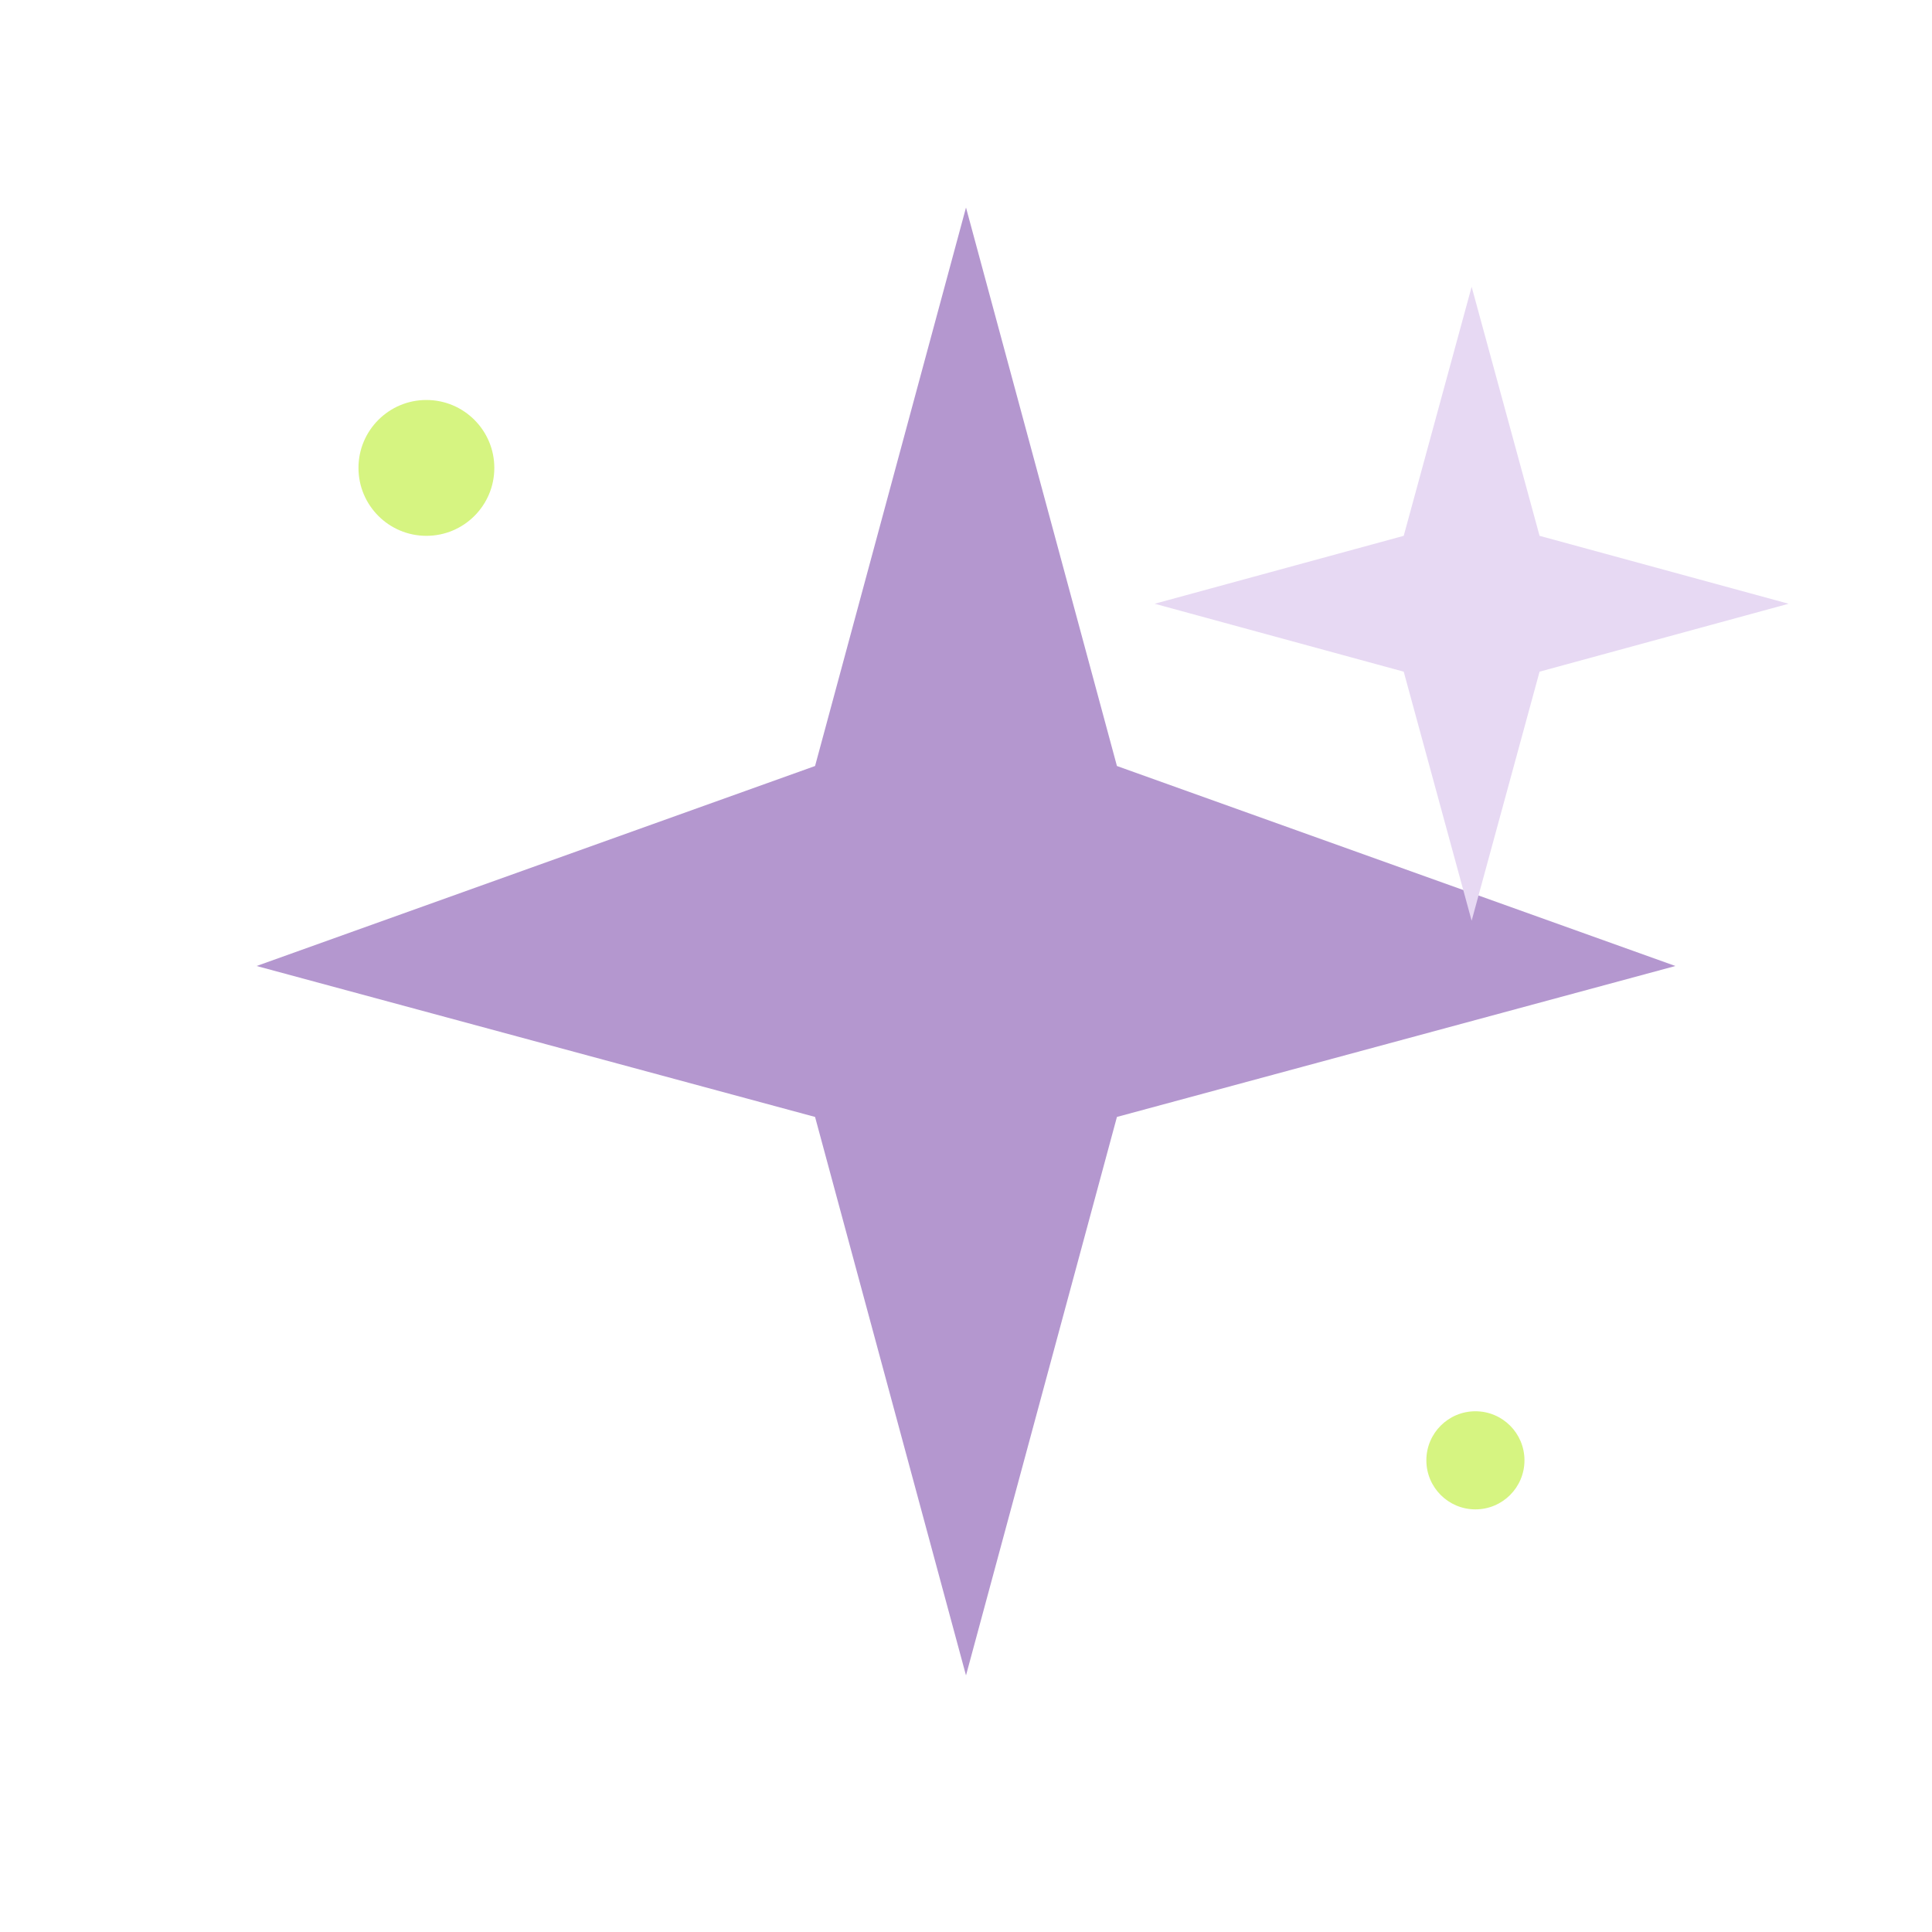
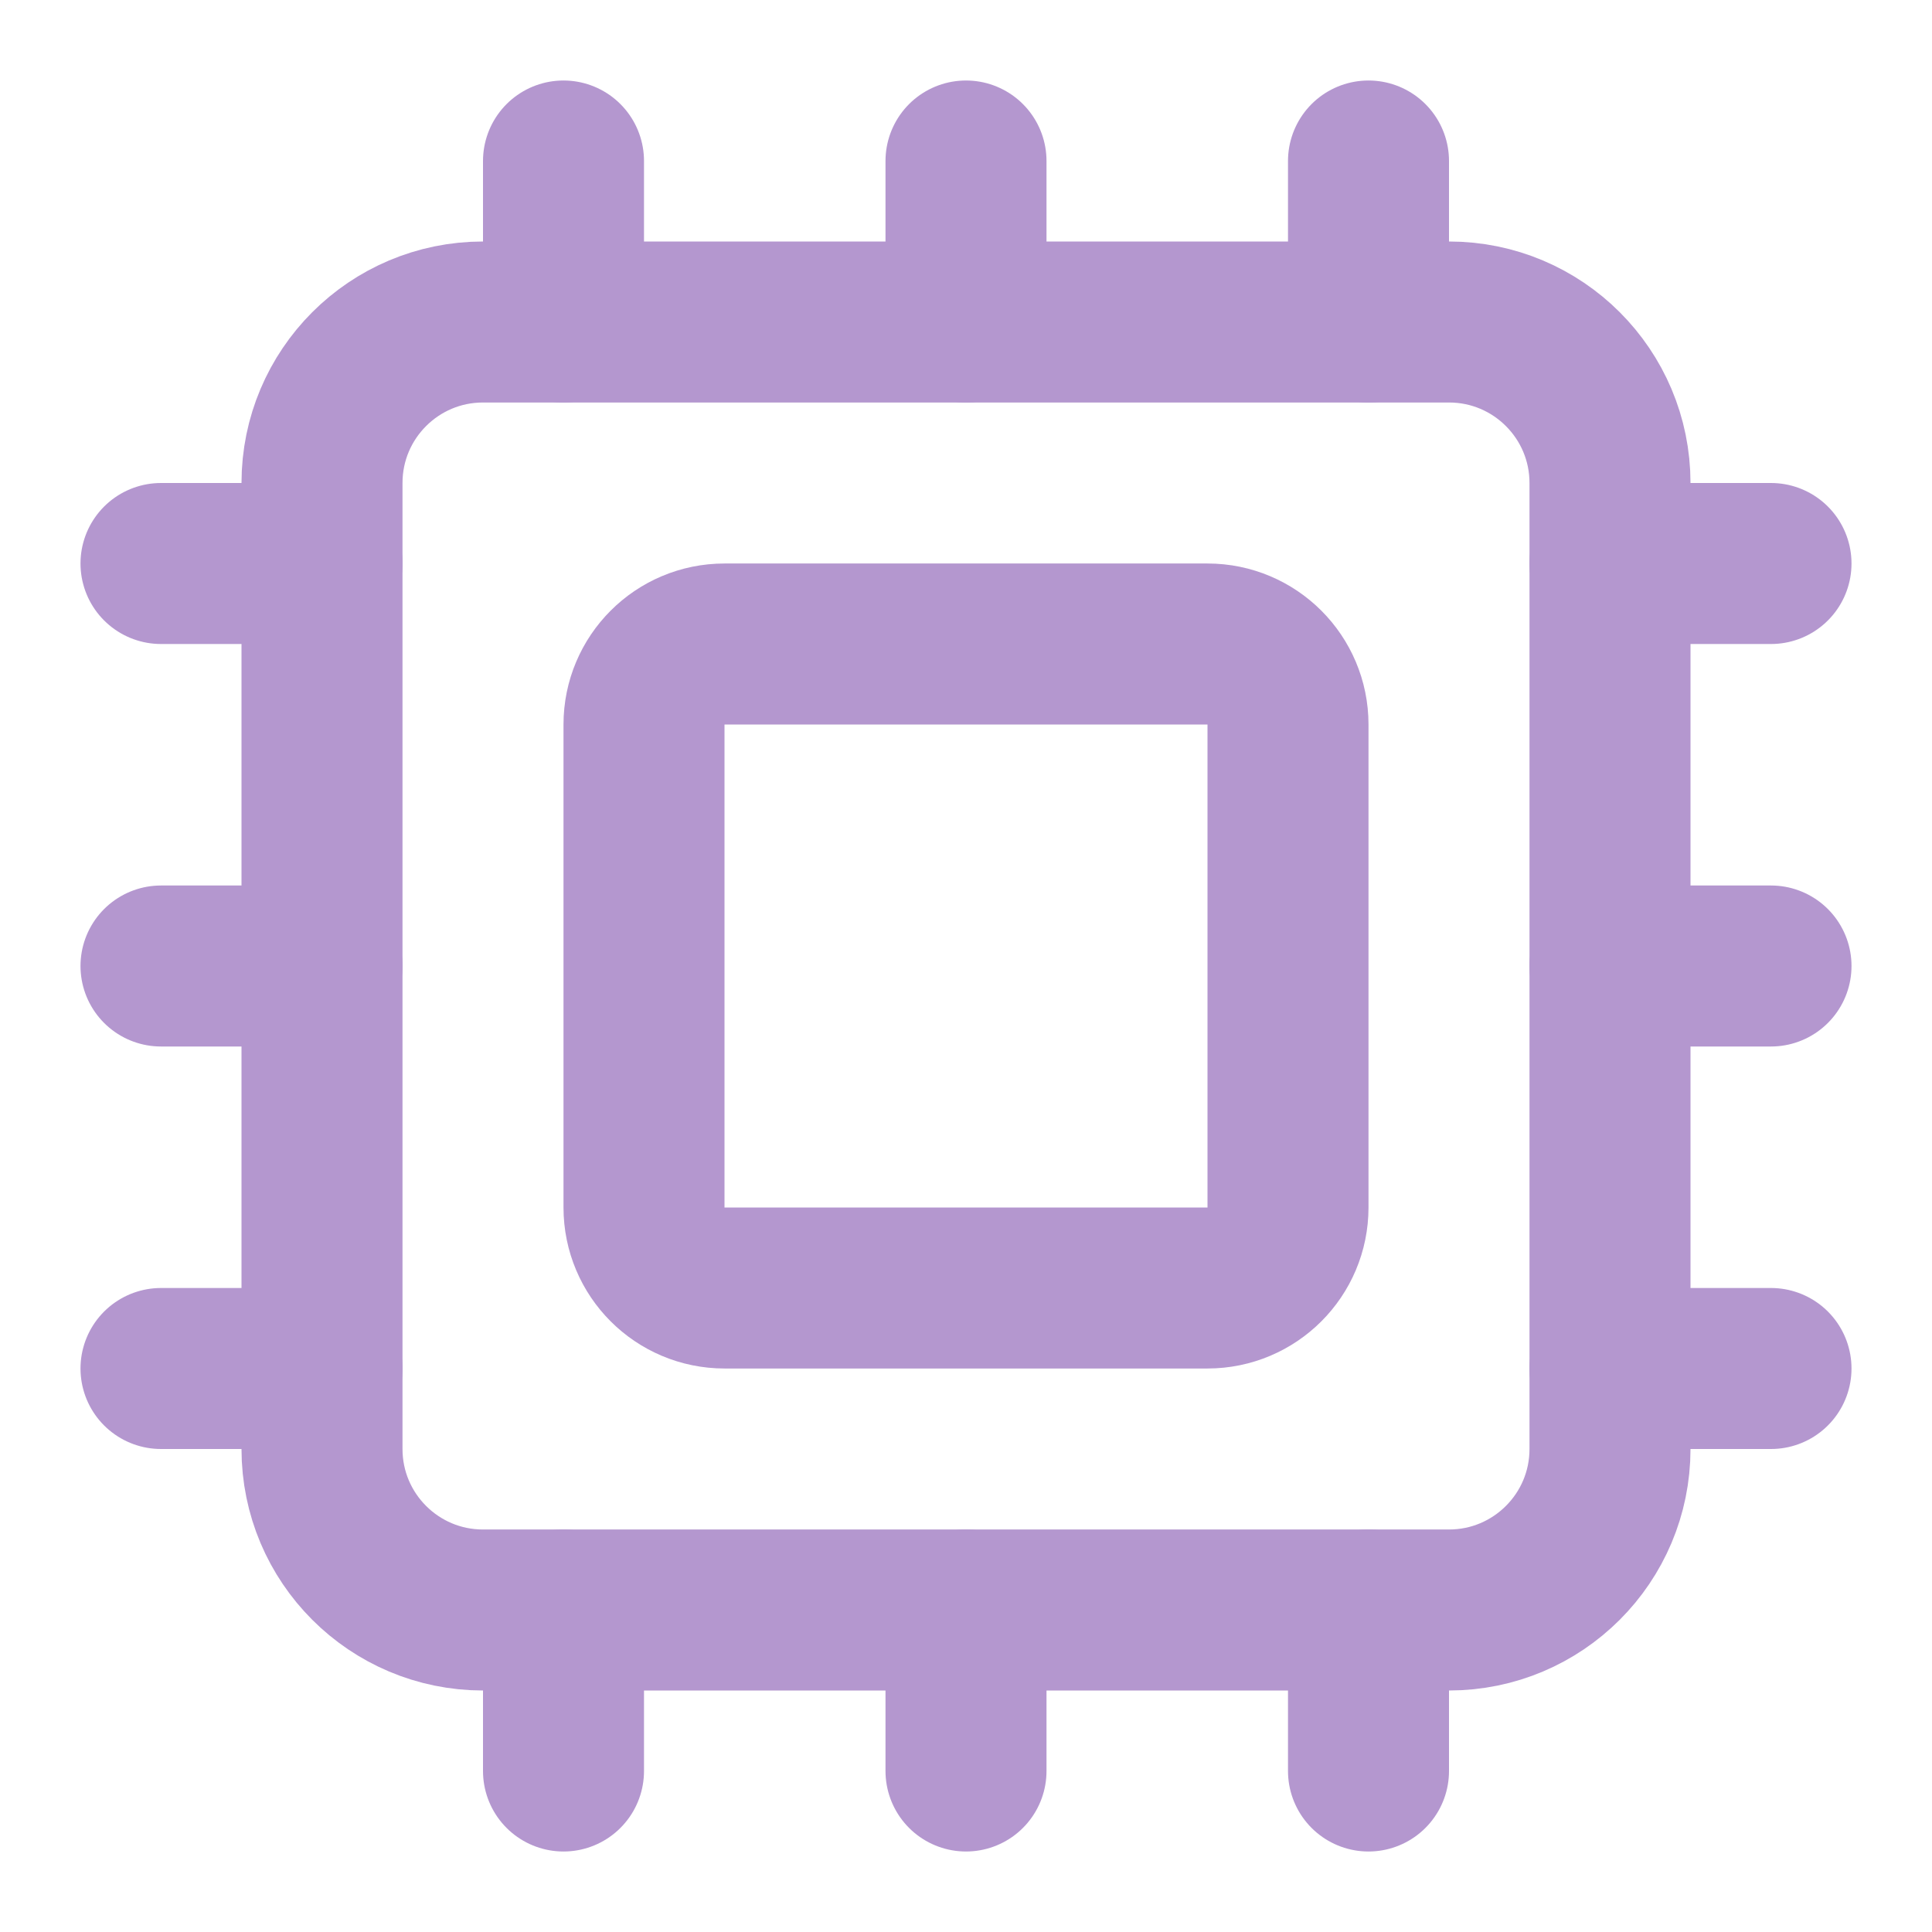
- <svg xmlns="http://www.w3.org/2000/svg" viewBox="0 0 512 512" fill="none">
-   <path d="M256 55 296 203l148 53-148 40-40 148-40-148-148-40 148-53 40-148Z" fill="#B497CF" />
-   <path d="m390 76 18 66 66 18-66 18-18 66-18-66-66-18 66-18 18-66Z" fill="#E7D9F3" />
-   <circle cx="113" cy="124" r="18" fill="#D6F481" />
-   <circle cx="391" cy="387" r="13" fill="#D6F481" />
+ <svg xmlns="http://www.w3.org/2000/svg" width="24" height="24" viewBox="0 0 24 24" fill="none" stroke="#b497cf" stroke-width="2" stroke-linecap="round" stroke-linejoin="round">
+   <path d="M12 20v2" />
+   <path d="M12 2v2" />
+   <path d="M17 20v2" />
+   <path d="M17 2v2" />
+   <path d="M2 12h2" />
+   <path d="M2 17h2" />
+   <path d="M2 7h2" />
+   <path d="M20 12h2" />
+   <path d="M20 17h2" />
+   <path d="M20 7h2" />
+   <path d="M7 20v2" />
+   <path d="M7 2v2" />
+   <rect x="4" y="4" width="16" height="16" rx="2" />
+   <rect x="8" y="8" width="8" height="8" rx="1" />
</svg>
